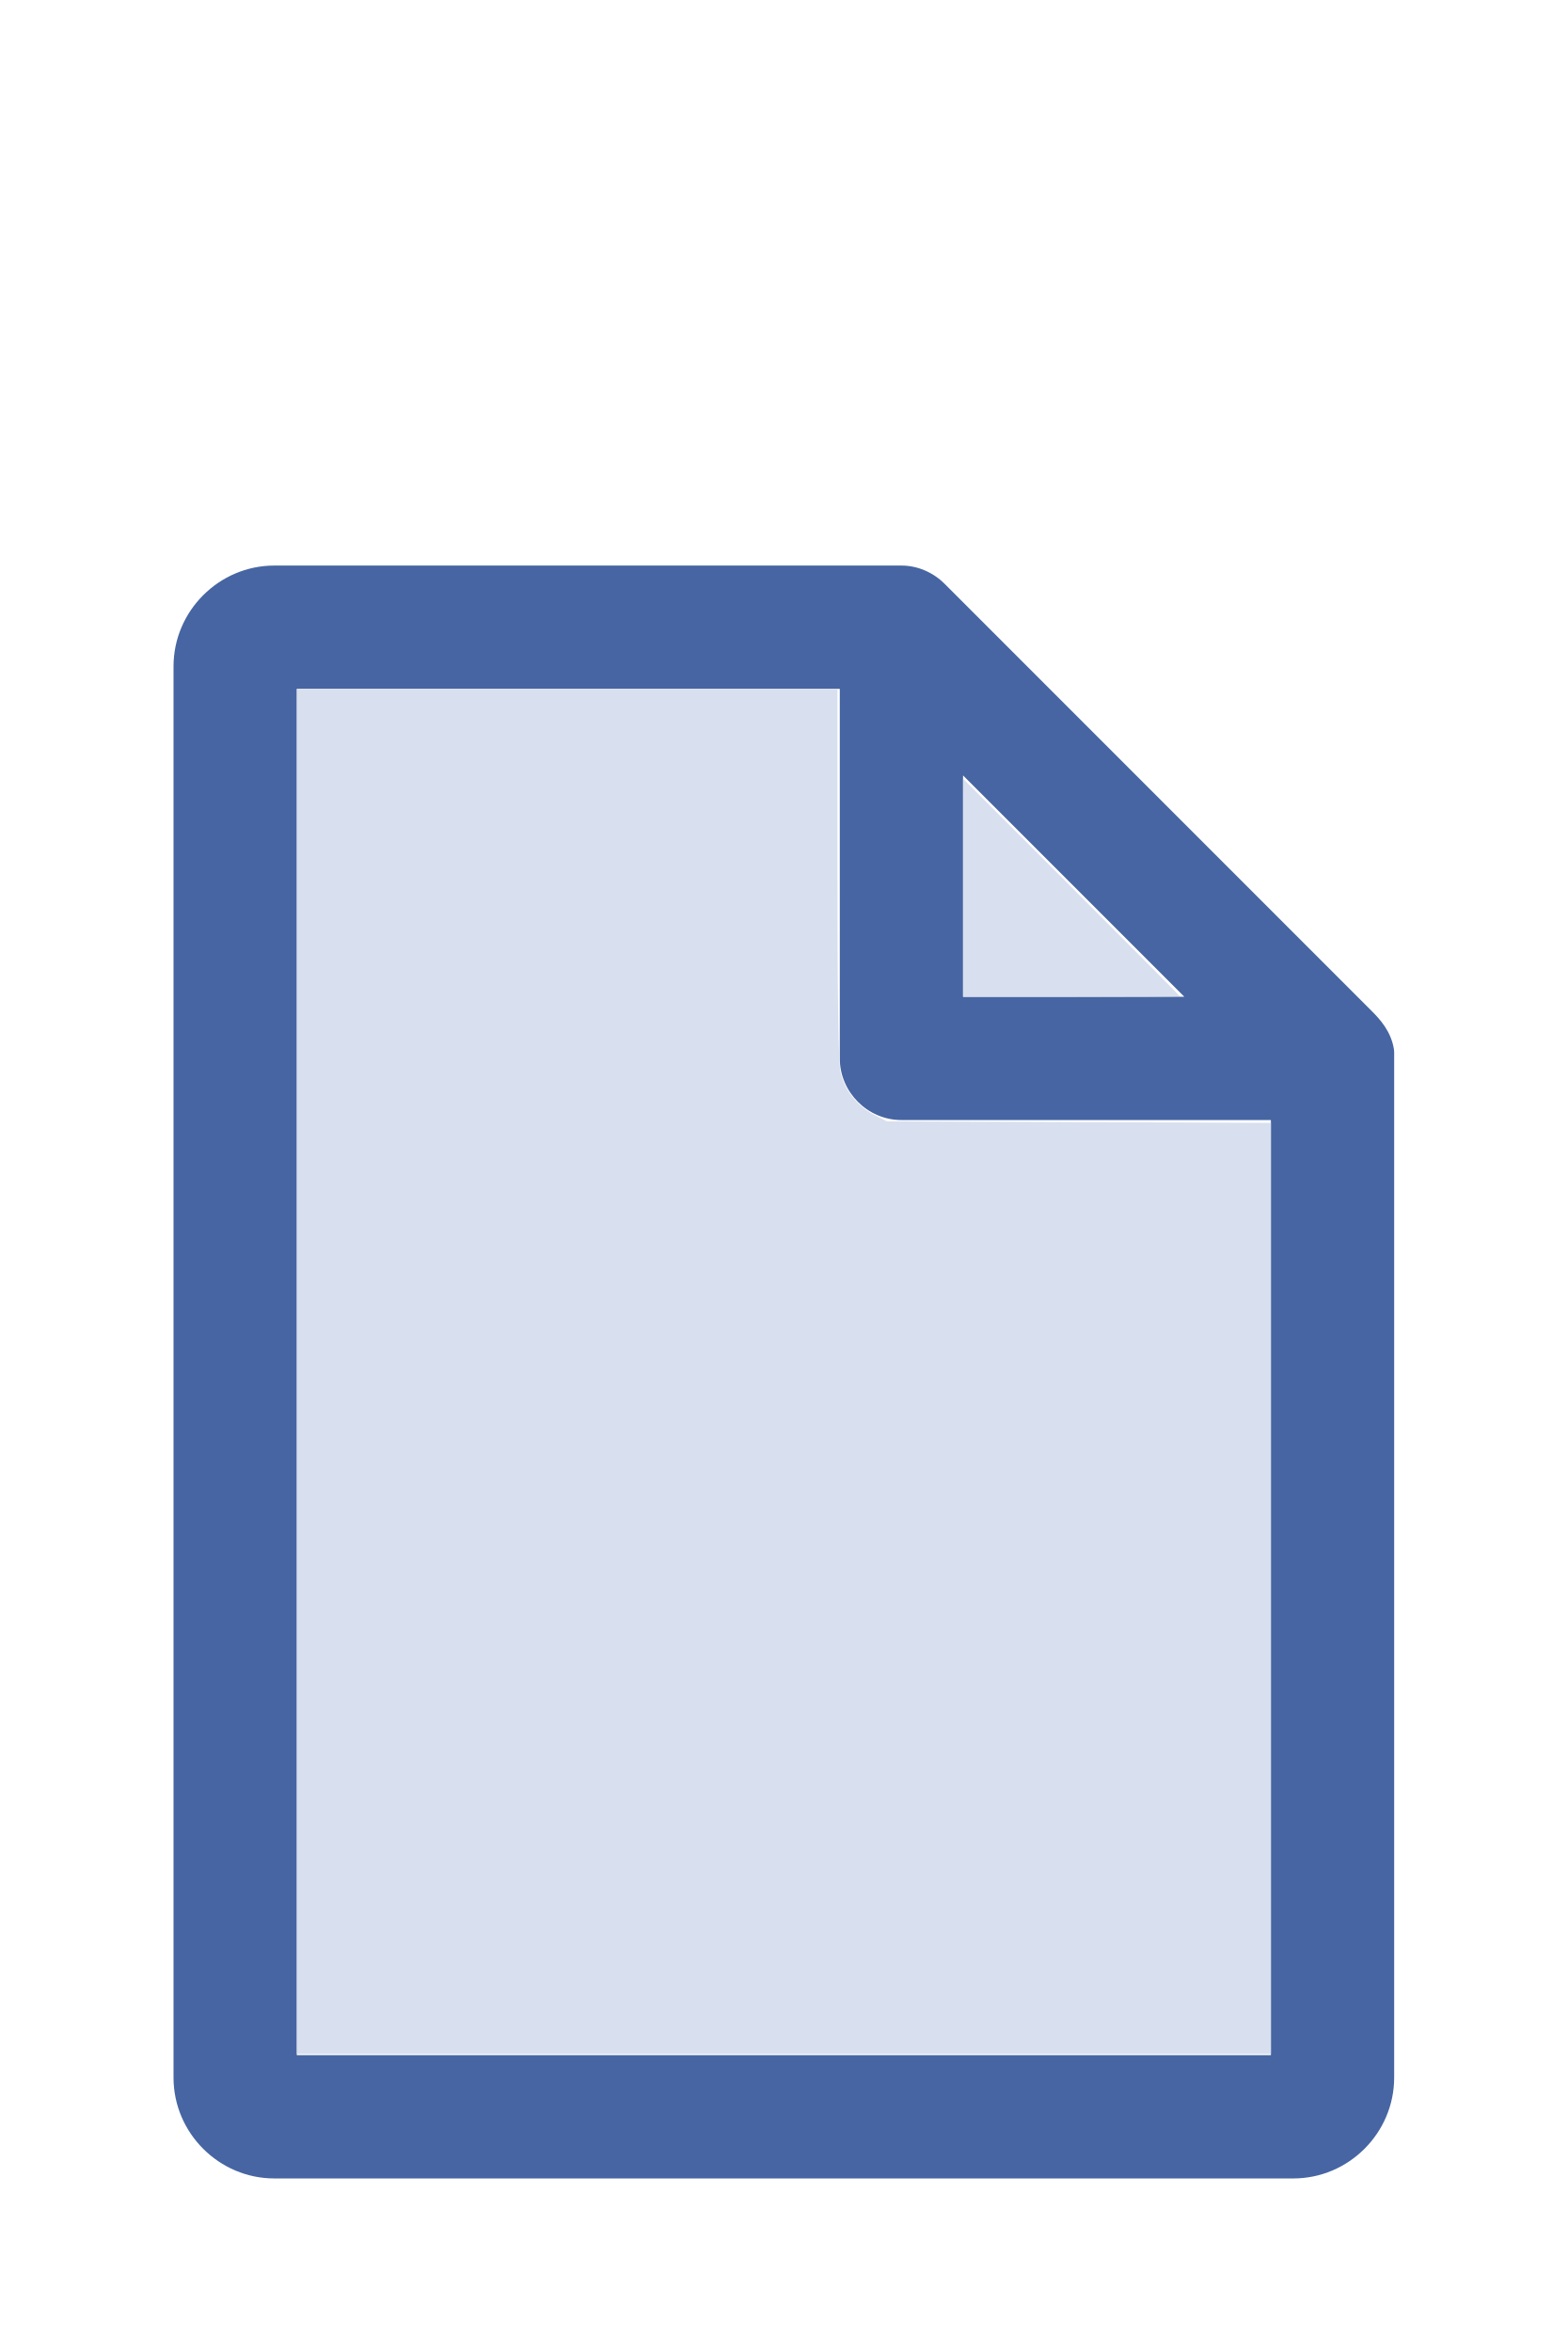
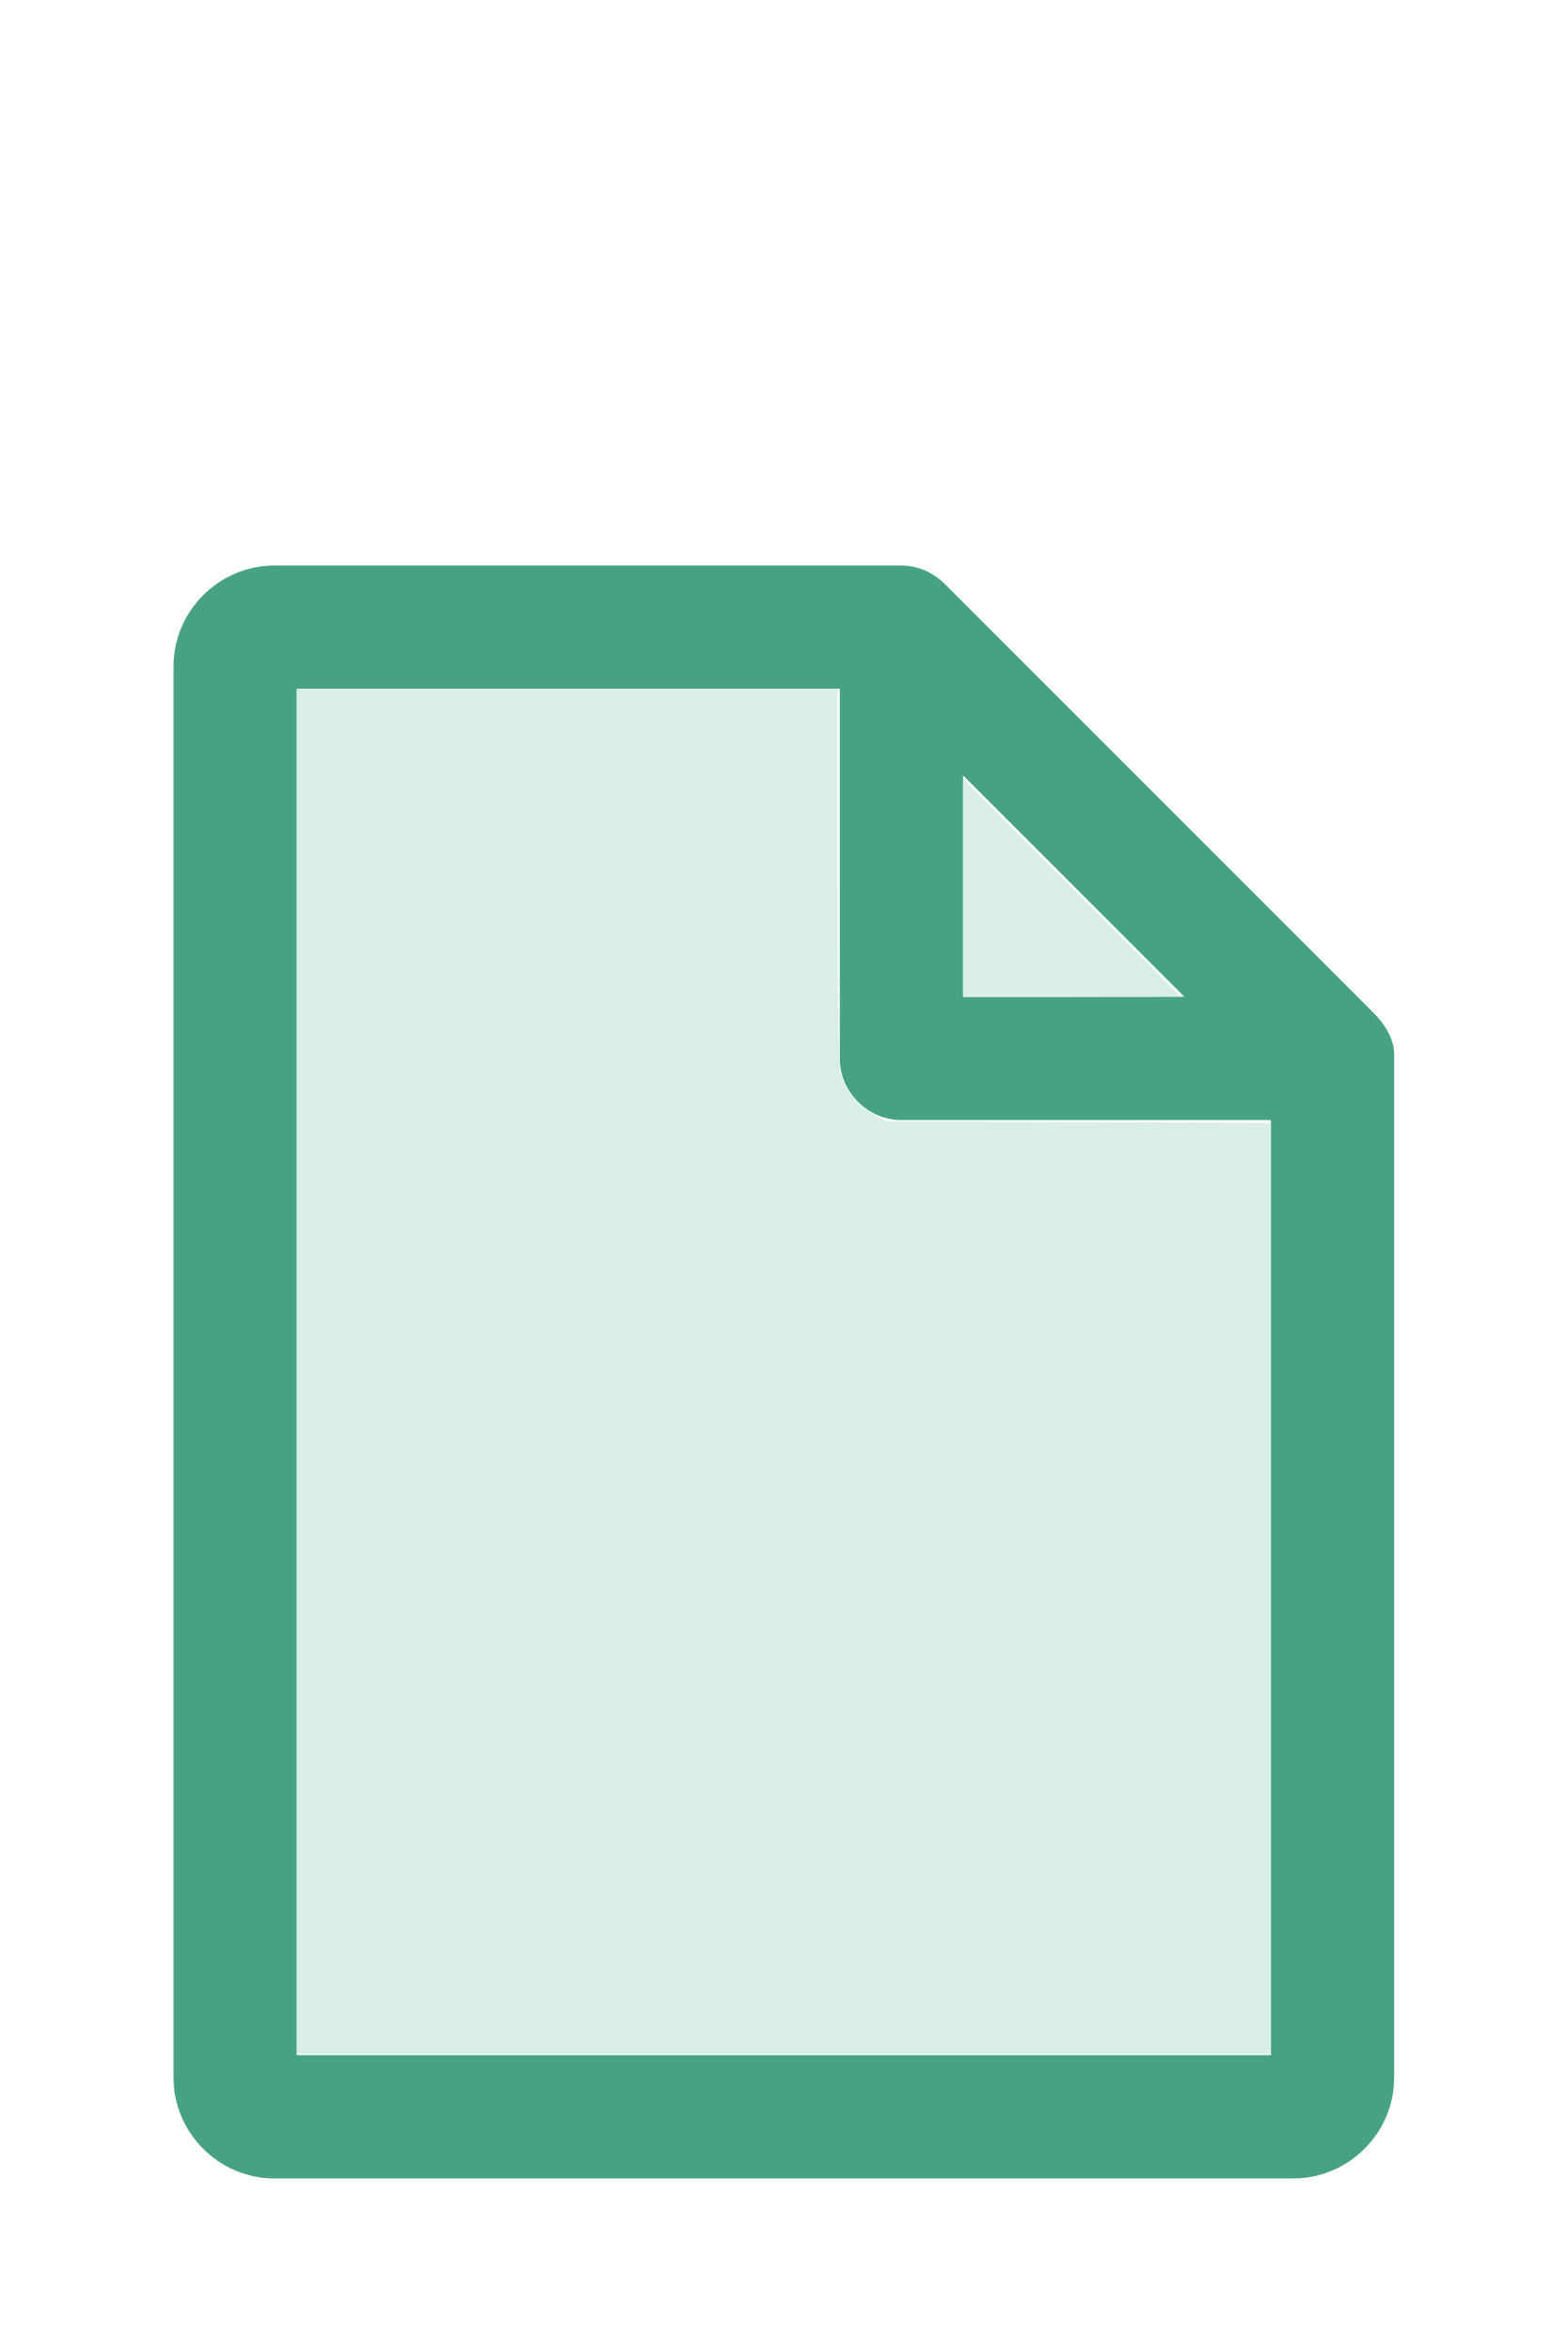
<svg xmlns="http://www.w3.org/2000/svg" version="1.1" width="16" height="24" viewBox="0 0 80 60" id="doc" xml:space="preserve">
-   <g style="fill:#4665A2">
+   <g style="fill:#46A283">
    <path d="m 14,-1.145 c -2.824,0 -5.145,2.32 -5.145,5.145 v 72 c 0,2.824 2.32,5.145 5.145,5.145 h 52 c 2.824,0 5.145,-2.32 5.145,-5.145 V 23.699 a 1.145,1.145 0 0 0 -0.016,-0.188 C 70.978,22.605 70.406,21.99 70.008,21.592 L 48.209,-0.209 C 47.606,-0.812 46.805,-1.145 46,-1.145 Z m 1.145,6.289 H 42.855 V 24 c 0,1.724 1.42,3.145 3.145,3.145 H 64.855 V 74.855 H 15.145 Z m 34,4.418 L 60.438,20.855 H 49.145 Z" />
  </g>
-   <g style="fill:#D8DFEE;stroke-width:0">
+   <g style="fill:#D8EEE7;stroke-width:0">
    <path d="M 3.031,13.993 V 7.031 h 2.758 2.758 v 1.883 c 0,1.258 0.01,1.929 0.03,2.022 0.039,0.181 0.169,0.348 0.338,0.436 l 0.136,0.07 1.96,0.008 1.96,0.008 v 4.75 4.75 H 8 3.031 Z" transform="matrix(5,0,0,5,0,-30)" />
    <path d="M 9.829,9.058 V 7.946 l 1.106,1.106 c 0.608,0.608 1.106,1.109 1.106,1.113 0,0.004 -0.498,0.007 -1.106,0.007 H 9.829 Z" transform="matrix(5,0,0,5,0,-30)" />
  </g>
</svg>
